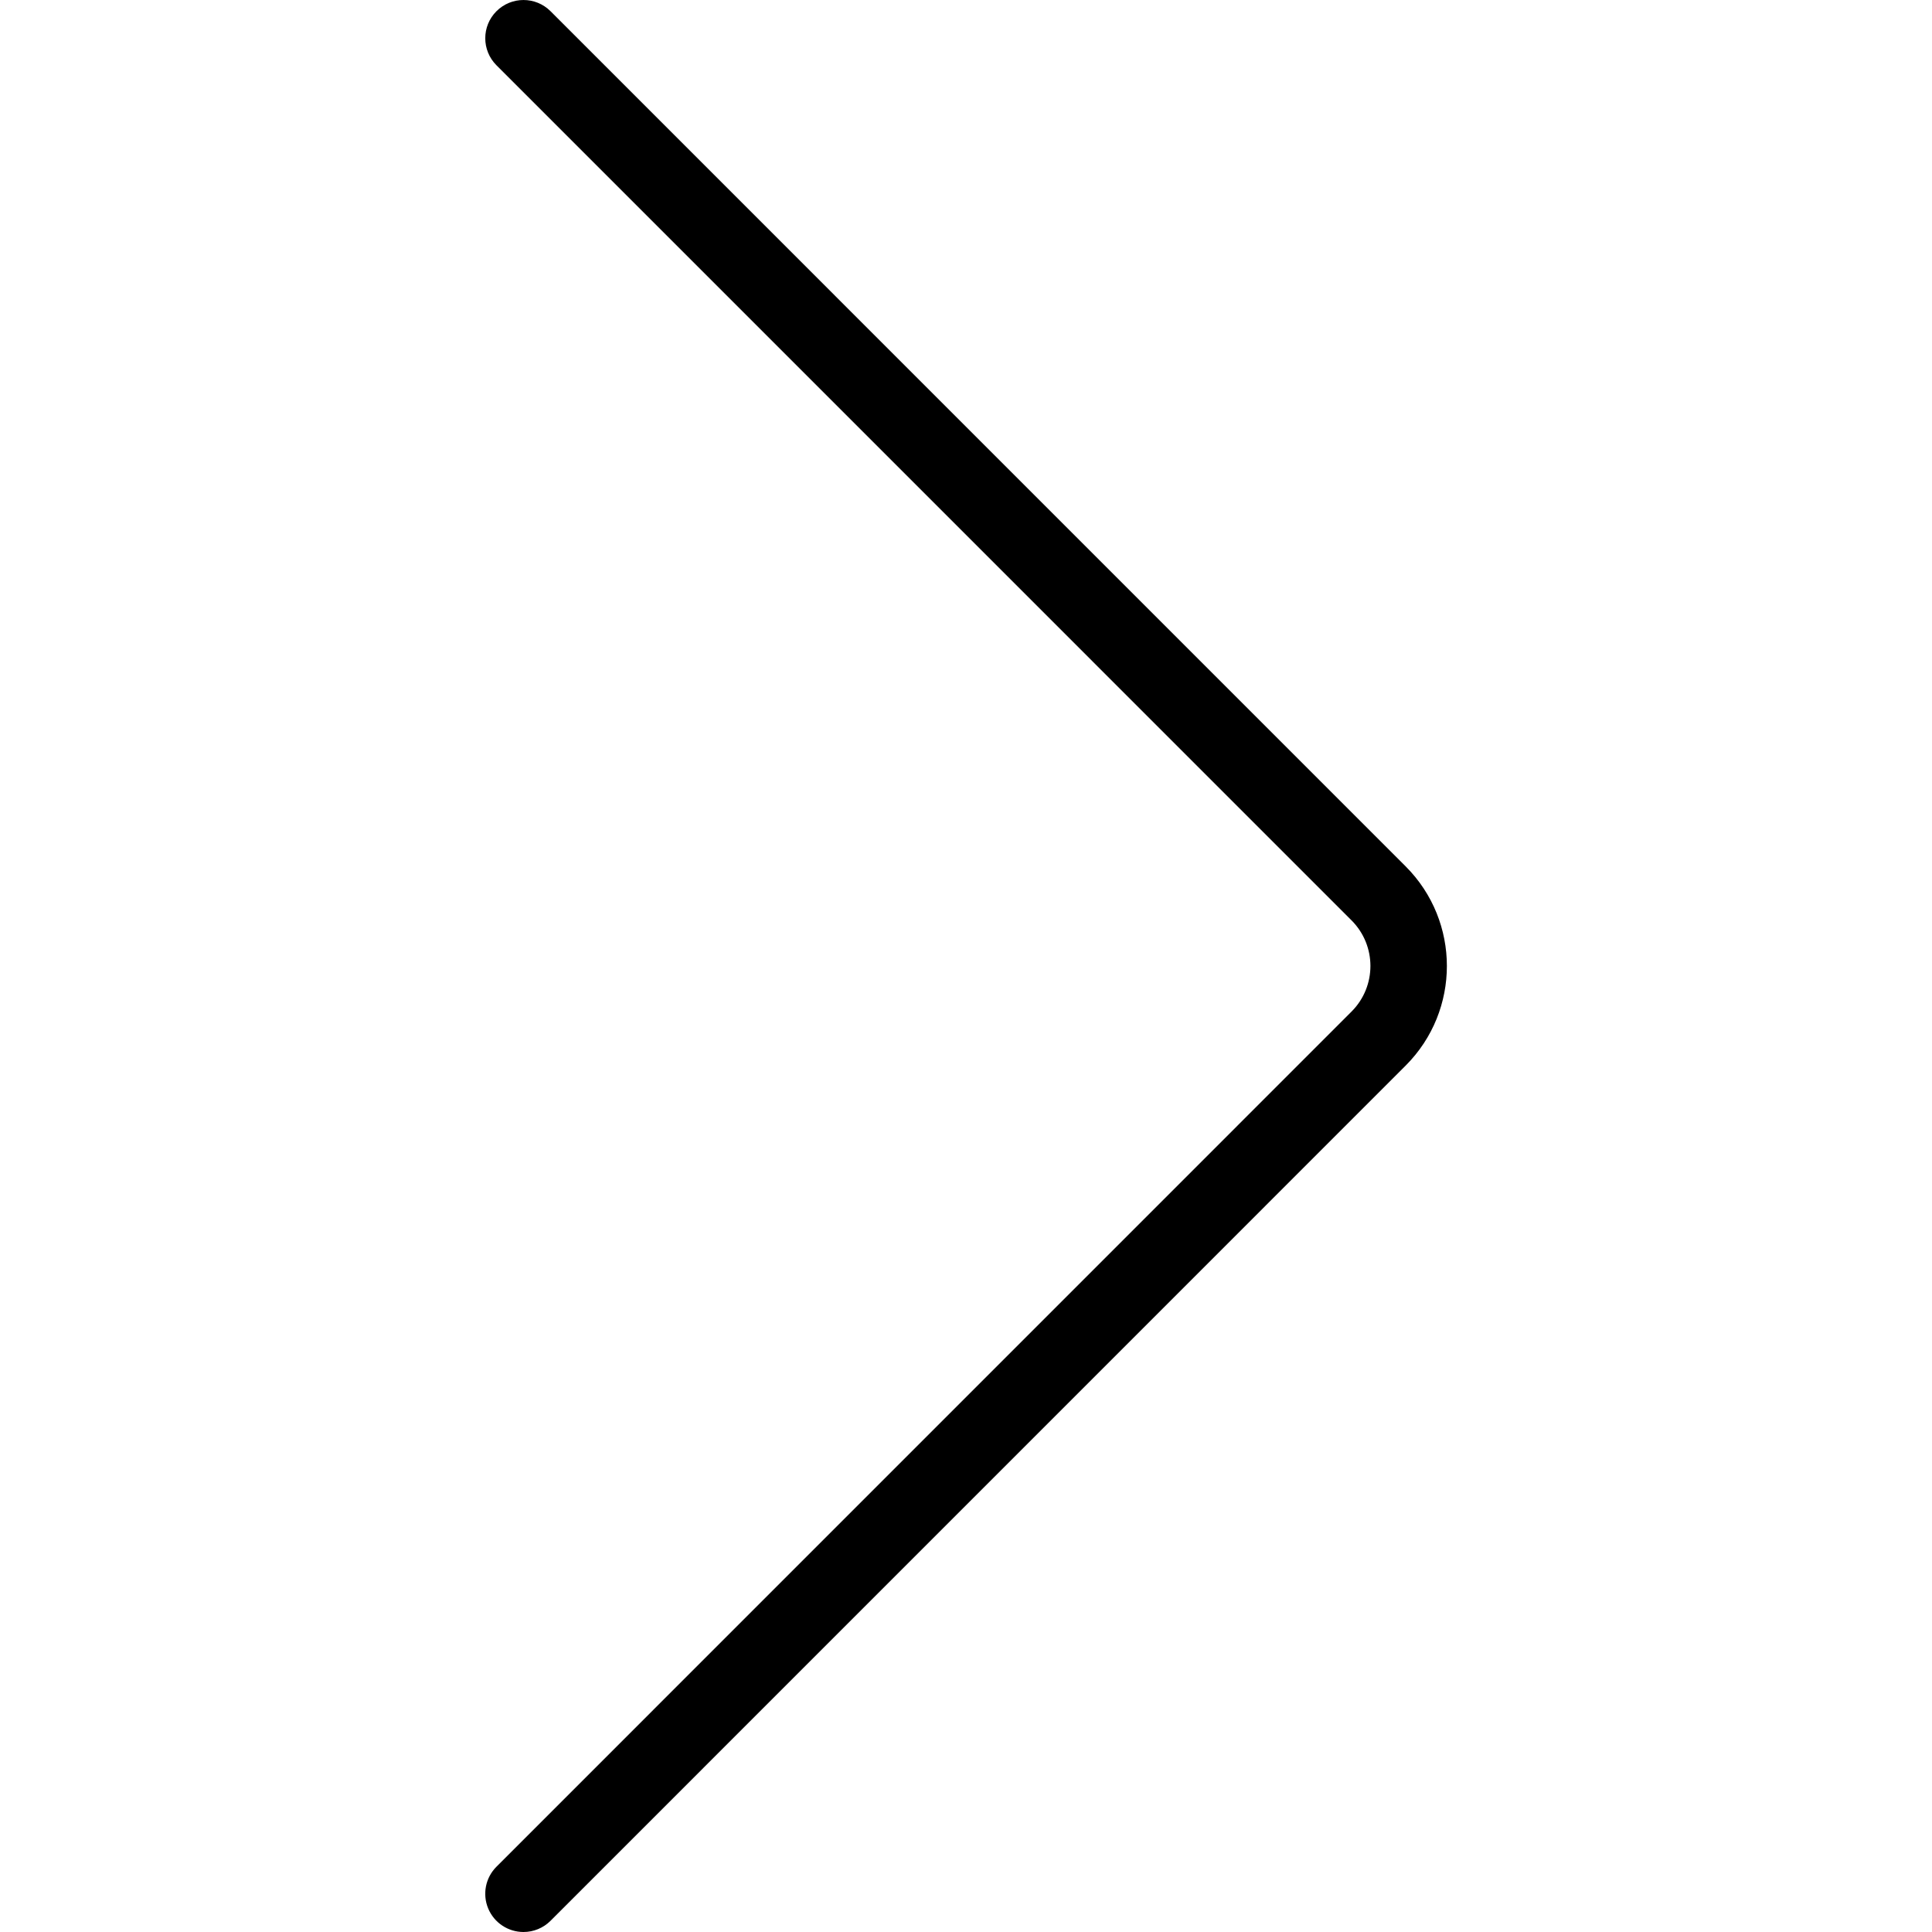
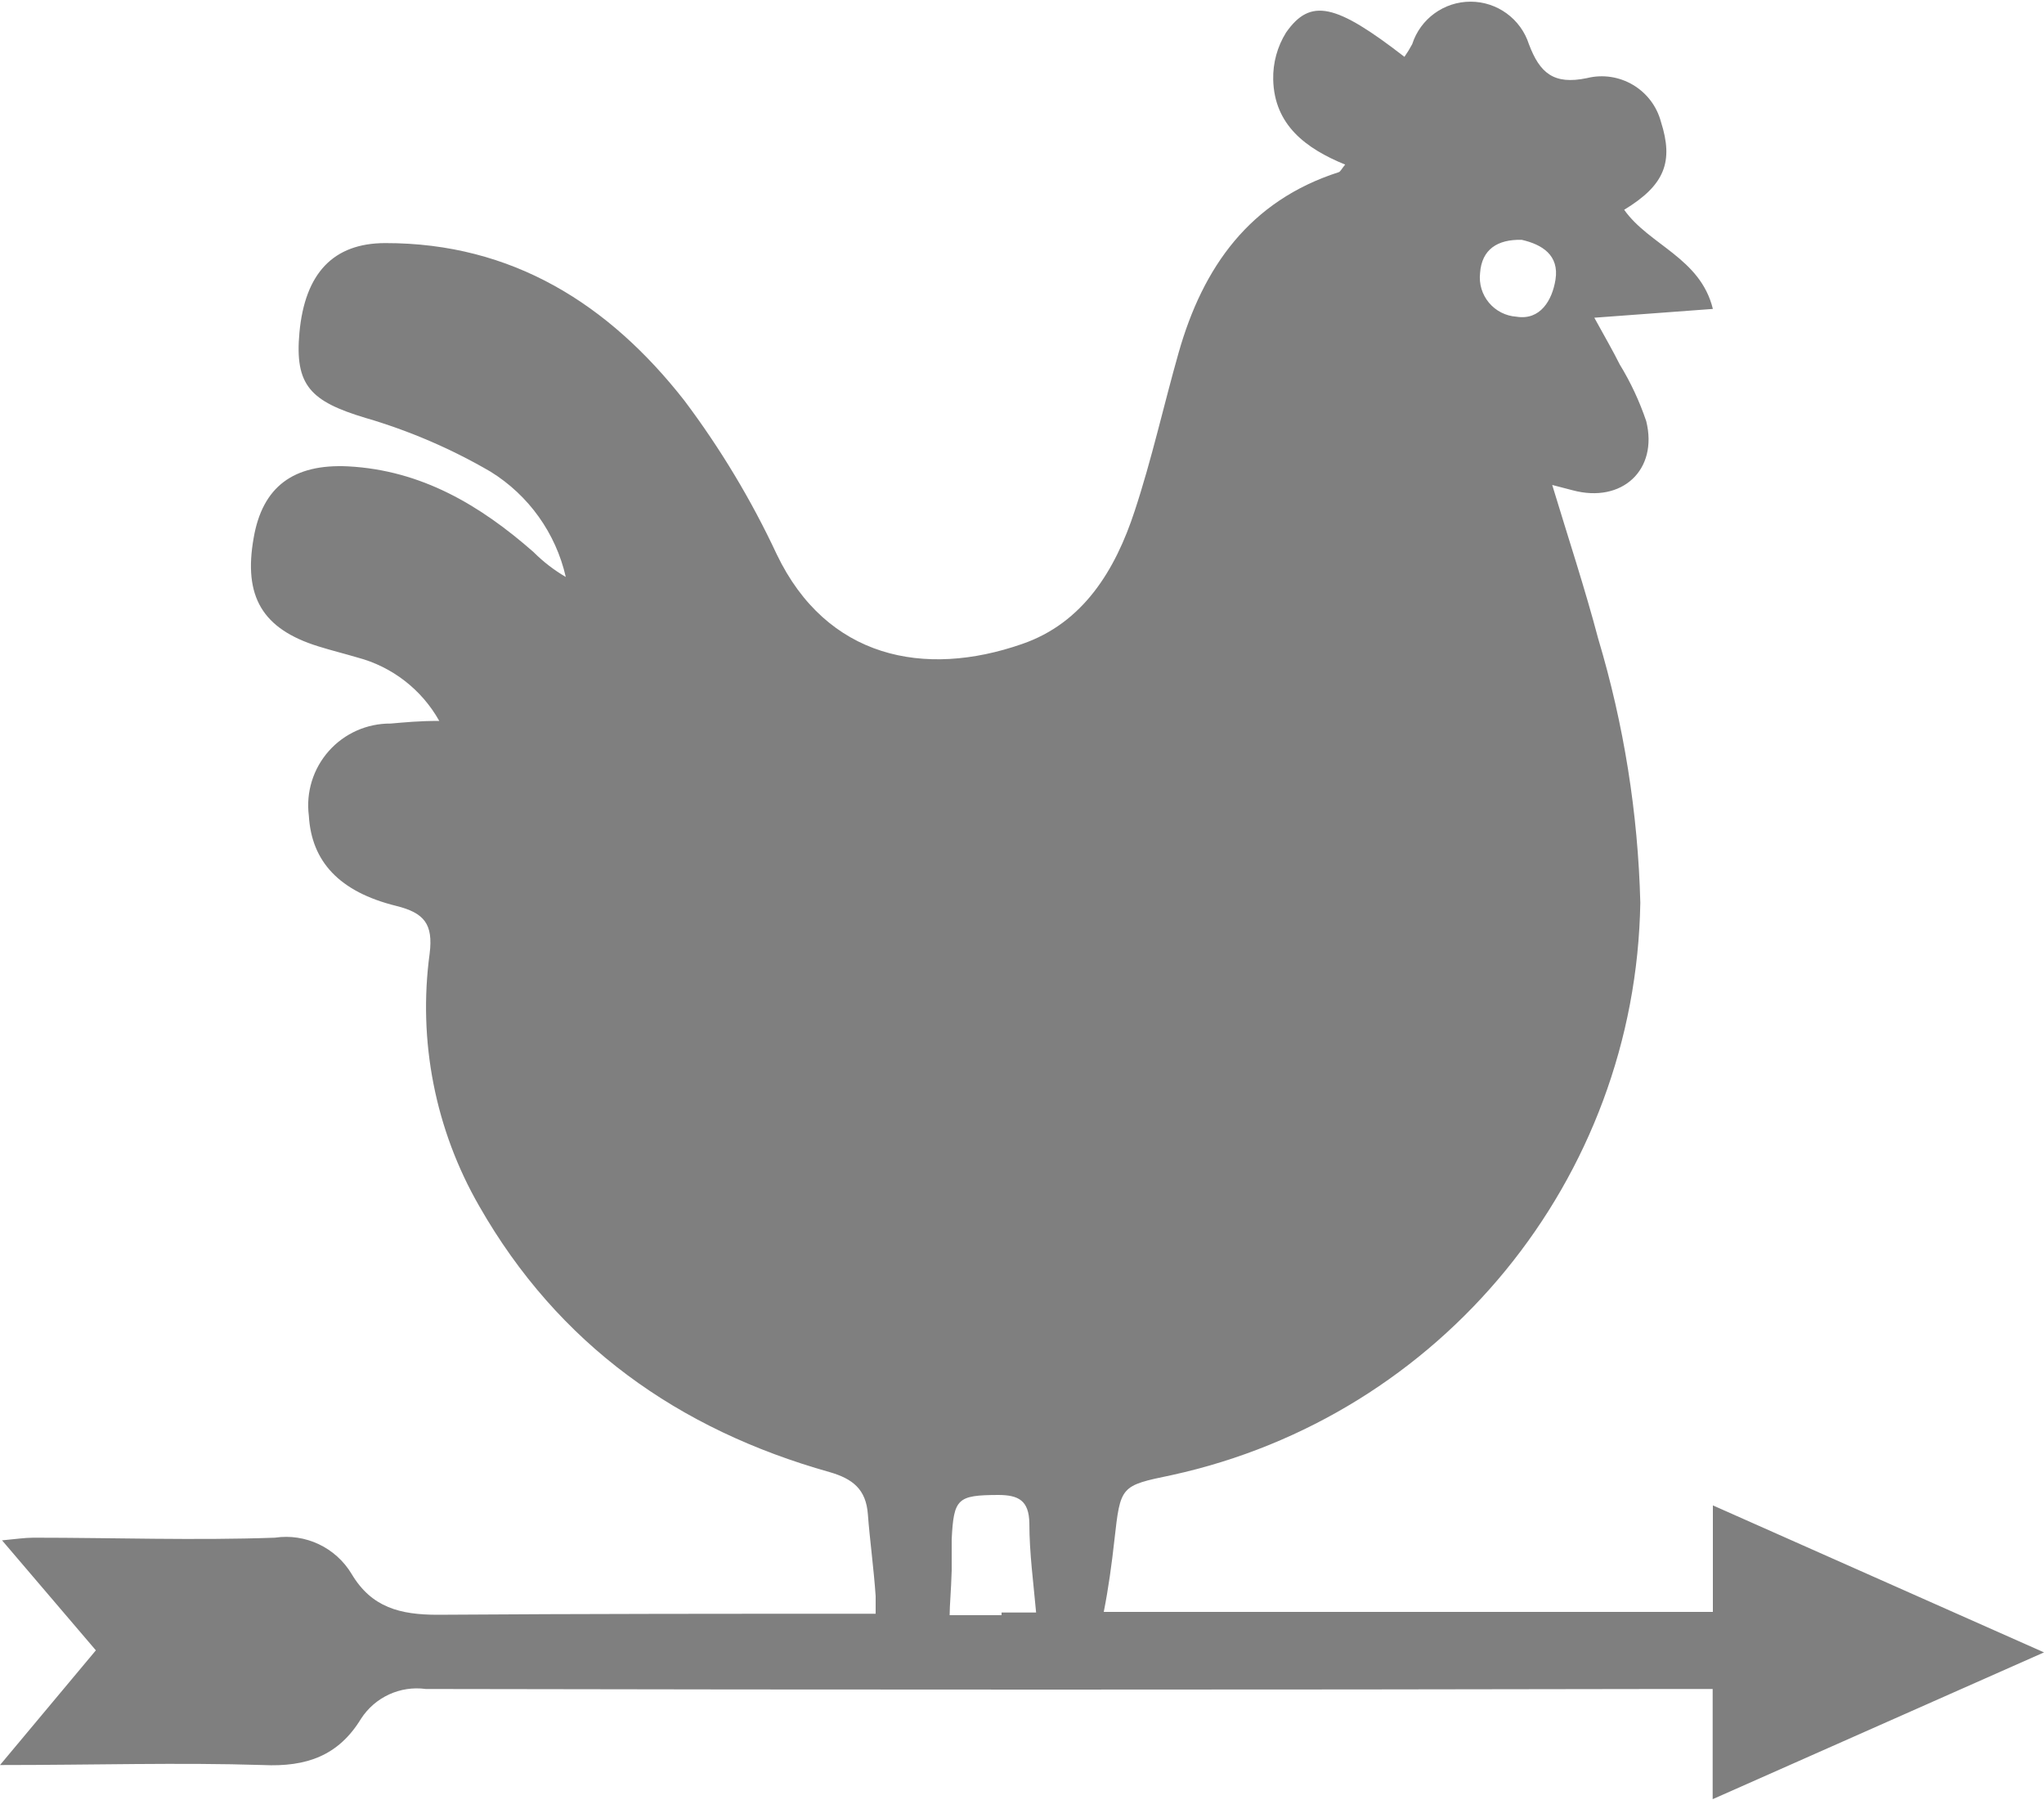
- <svg xmlns="http://www.w3.org/2000/svg" width="800px" height="800px" viewBox="-19.04 0 75.804 75.804" fill="#000000" stroke="#000000" stroke-width="0.001">
-   <g id="SVGRepo_bgCarrier" stroke-width="0" />
-   <g id="SVGRepo_tracerCarrier" stroke-linecap="round" stroke-linejoin="round" />
-   <g id="SVGRepo_iconCarrier">
-     <g id="Group_65" data-name="Group 65" transform="translate(-831.568 -384.448)">
-       <path id="Path_57" data-name="Path 57" d="M833.068,460.252a1.5,1.5,0,0,1-1.061-2.561l33.557-33.56a2.53,2.53,0,0,0,0-3.564l-33.557-33.558a1.5,1.5,0,0,1,2.122-2.121l33.556,33.558a5.53,5.53,0,0,1,0,7.807l-33.557,33.56A1.5,1.5,0,0,1,833.068,460.252Z" fill="#000000" />
-     </g>
-   </g>
+ <svg xmlns="http://www.w3.org/2000/svg" id="Camada_1_cópia" data-name="Camada 1 cópia" viewBox="0 0 100 88.01">
+   <defs>
+     <style>.cls-1{fill:#7f7f7f;}</style>
+   </defs>
+   <path class="cls-1" d="M100,80.82,83.8,73.63v5.21H54v0c.23-1.16.39-2.34.52-3.51.3-2.66.29-2.66,2.8-3.18a29.15,29.15,0,0,0,22.93-28,49.38,49.38,0,0,0-2.06-12.91c-.65-2.46-1.45-4.88-2.25-7.52l1,.26c2.42.65,4.19-1,3.6-3.38a13.76,13.76,0,0,0-1.3-2.78c-.33-.66-.7-1.3-1.24-2.28l5.8-.43c-.61-2.5-3.12-3.12-4.34-4.85,2-1.21,2.42-2.36,1.8-4.3a3,3,0,0,0-3.62-2.14c-1.63.34-2.31-.25-2.84-1.66a3,3,0,0,0-5.71,0,5.73,5.73,0,0,1-.38.62C65.34.17,64.11-.11,62.92,1.59a4.17,4.17,0,0,0-.63,2.3c.05,2.23,1.61,3.38,3.52,4.16-.18.22-.23.34-.31.37-4.36,1.4-6.65,4.64-7.84,8.84-.73,2.57-1.31,5.2-2.15,7.74C54.57,27.87,53,30.47,50,31.5c-4.77,1.66-9.56.7-12-4.39a42.38,42.38,0,0,0-4.52-7.52c-3.68-4.7-8.41-7.71-14.63-7.7-2.55,0-3.93,1.48-4.2,4.37-.24,2.59.54,3.37,3.23,4.18A27.44,27.44,0,0,1,24,23.07a8.2,8.2,0,0,1,3.68,5.15A7.75,7.75,0,0,1,26.1,27c-2.61-2.29-5.48-4-9.07-4.19-2.68-.13-4.19,1-4.62,3.5-.51,2.87.43,4.45,3.15,5.3.64.2,1.29.36,1.93.55a6.49,6.49,0,0,1,4,3.1c-1,0-1.68.07-2.38.13a4,4,0,0,0-4,4.51c.13,2.23,1.48,3.72,4.28,4.41,1.36.34,1.81.88,1.63,2.33A19.5,19.5,0,0,0,23.45,59c3.86,6.76,9.74,10.92,17.13,13,1.15.33,1.79.85,1.88,2.07s.29,2.66.38,4c0,.34,0,.62,0,.86-7.14,0-14.28,0-21.42.05-1.84,0-3.24-.35-4.22-2a3.74,3.74,0,0,0-3.75-1.77c-3.93.14-7.87,0-11.81,0-.44,0-.88.07-1.54.13l4.59,5.38L0,86.33c4.57,0,8.73-.13,12.87,0,2.13.1,3.69-.46,4.79-2.26a3.25,3.25,0,0,1,3.17-1.46q30.35.06,60.71,0h2.25V88ZM74.45,11.73c1,.23,1.84.75,1.65,1.95-.16,1-.74,2-1.91,1.81a1.92,1.92,0,0,1-1.78-2.13C72.49,12.19,73.27,11.7,74.45,11.73ZM49,79H46.46c0-.48.07-1.17.1-2.18,0-.51,0-1,0-1.53.1-2,.28-2.16,2.27-2.17,1,0,1.51.27,1.53,1.38,0,1.46.2,2.91.33,4.37H49Z" />
</svg>
